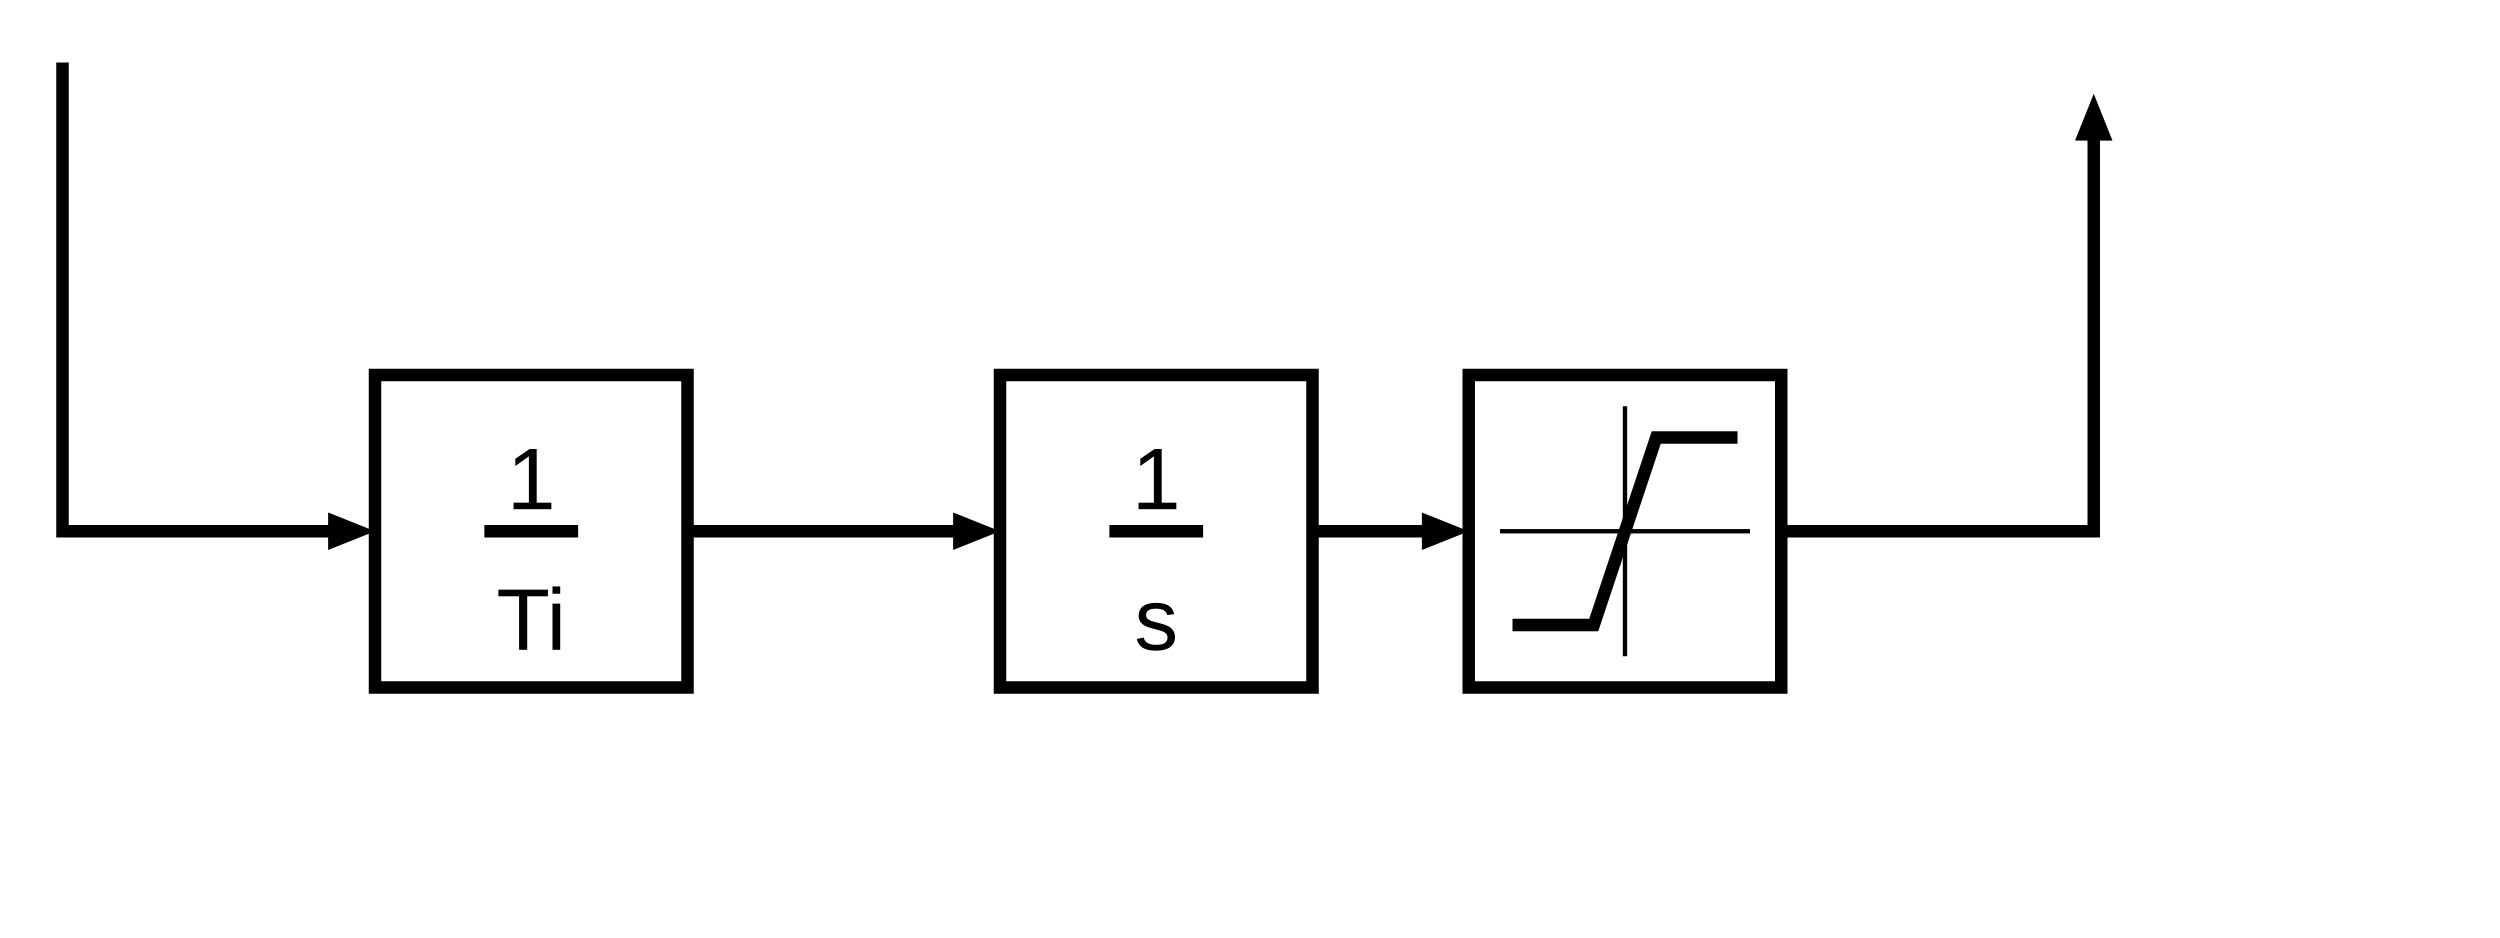
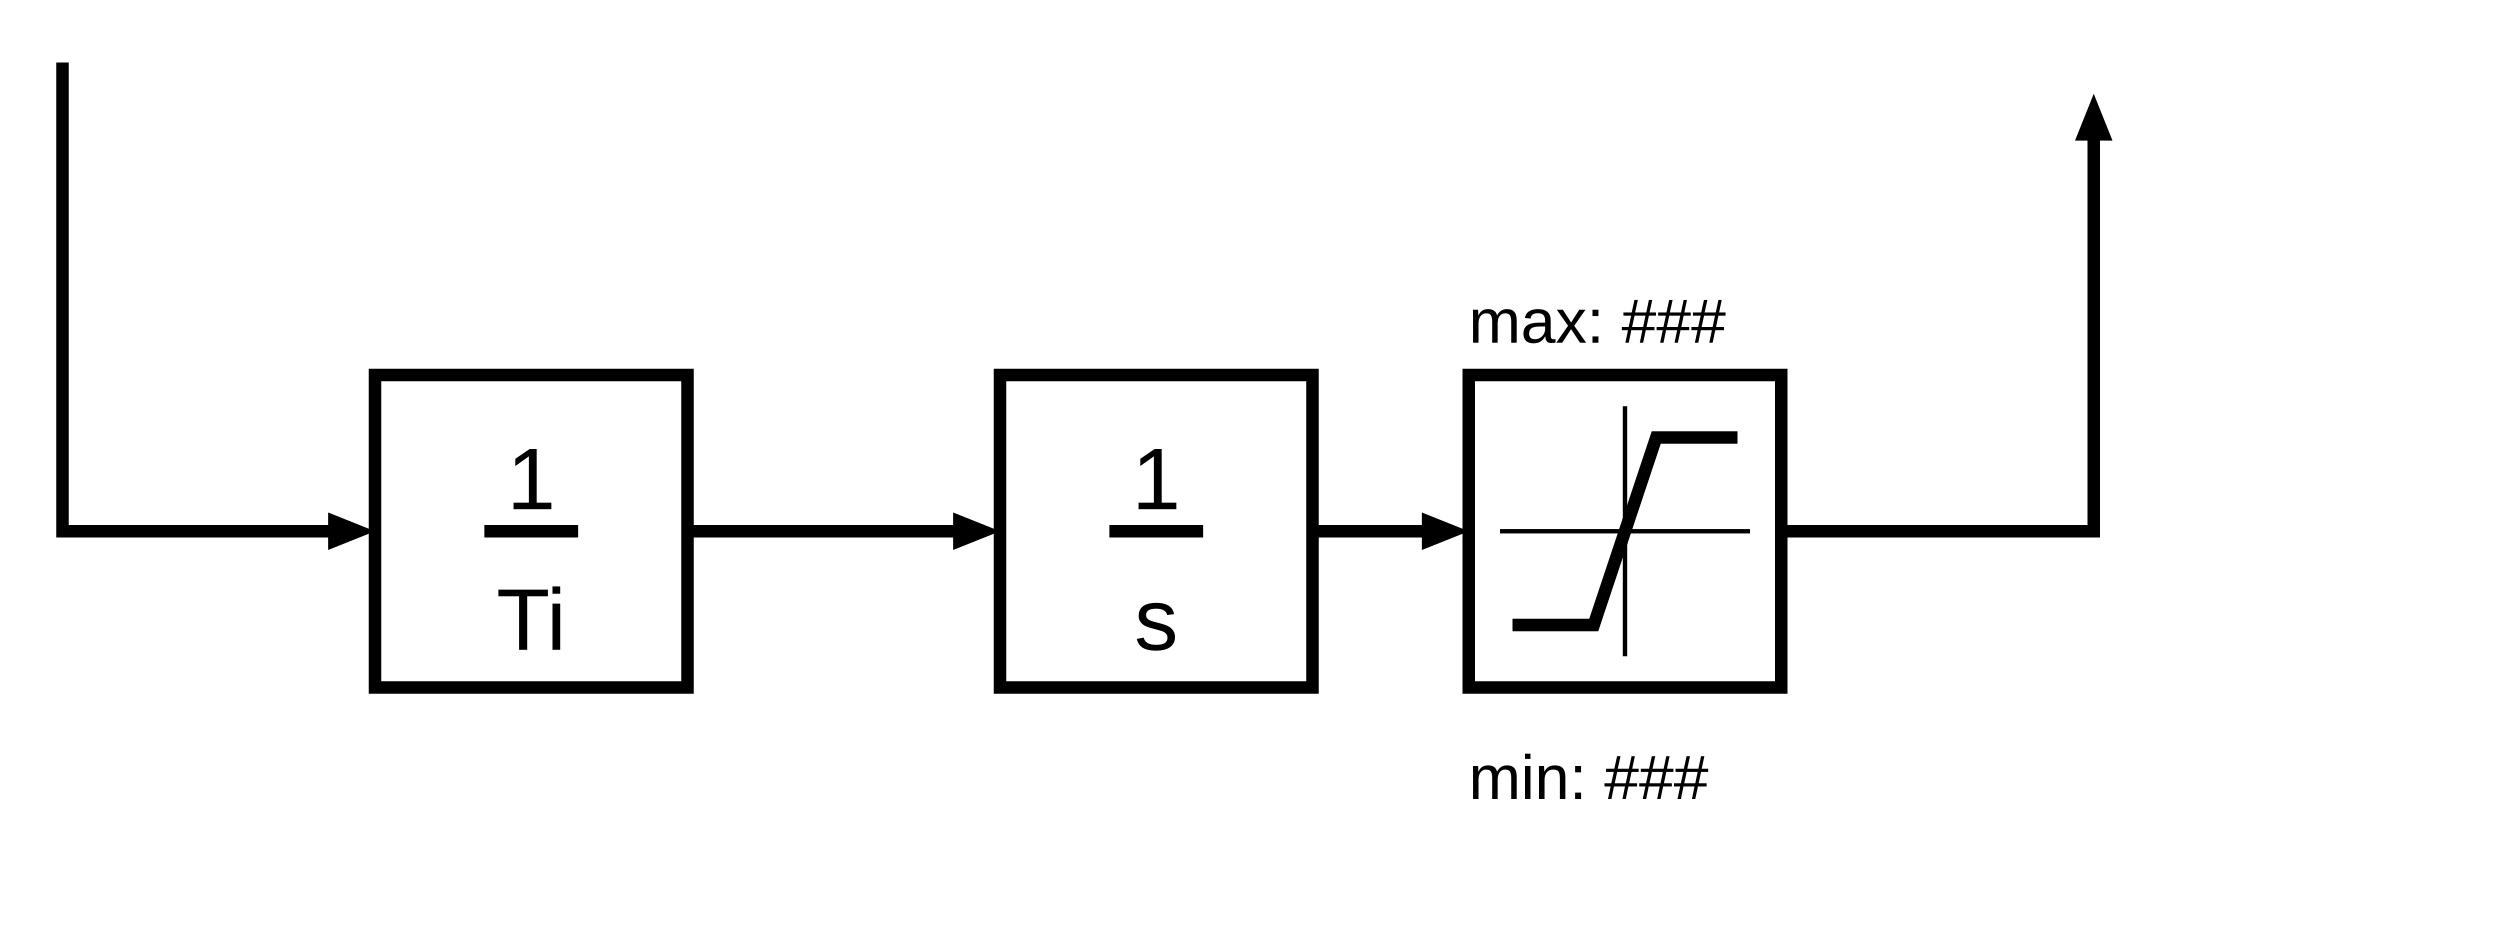
<svg xmlns="http://www.w3.org/2000/svg" width="400" height="150" viewBox="-10 -10 400 150">
  <style>
        .fill { fill:#000000 }
        .line { stroke:#000000; stroke-width:2; fill:none; }
        .block { stroke:#000000; stroke-width:2; fill:none; }
        .text { fill:#000000; font-family:Arial, sans-serif; font-size:14px; text-anchor:middle;
        dominant-baseline:middle; }
    </style>
  <defs>
    <path id="arrow" class="fill" d=" M0 0 L-5 2 L-5 -2" transform="scale(1.5)" />
  </defs>
  <defs>
    <rect id="rect" class="block" width="50" height="50" />
  </defs>
  <defs>
    <g id="integrator">
      <use href="#rect" />
      <text class="text" x="25" y="17.5">1</text>
      <path class="line" d="M17.5 25 H32.5" />
      <text class="text" x="25" y="40">s</text>
    </g>
  </defs>
  <defs>
    <g id="constraint">
      <use href="#rect" />
      <path class="line" d="M7 40 H20 L30 10 H43" />
      <path class="line" d="M5 25 H45" style="stroke-width:0.7" />
      <path class="line" d="M25 5 V45" style="stroke-width:0.7" />
+       <text class="text" x="0" y="-8" style="font-size:10px; text-anchor:start">max: ###</text>
+       <text class="text" x="0" y="65" style="font-size:10px; text-anchor:start">min: ###</text>
    </g>
  </defs>
  <g transform="translate(0 0)">
    <path class="line" d="M0 0 V75 H45" />
    <use href="#arrow" transform="translate(50 75)" />
  </g>
  <g transform="translate(50, 75)">
    <g transform="translate(0, -25)">
      <use href="#rect" />
      <text class="text" x="25" y="17.5">1</text>
      <path class="line" d="M17.5 25 H32.5" />
      <text class="text" x="25" y="40">Ti</text>
    </g>
    <path class="line" d="M50 0 H95" />
    <use href="#arrow" transform="translate(100, 0)" />
    <g transform="translate(100, -25)">
      <use href="#integrator" />
    </g>
    <path class="line" d="M150 0 H170" />
    <use href="#arrow" transform="translate(175, 0)" />
    <use href="#constraint" transform="translate(175 -25)" />
  </g>
  <g transform="translate(325 0)">
    <path class="line" d="M0 10 V75 H-50" />
    <use href="#arrow" transform="rotate(-90 2.5 2.5)" />
  </g>
</svg>
